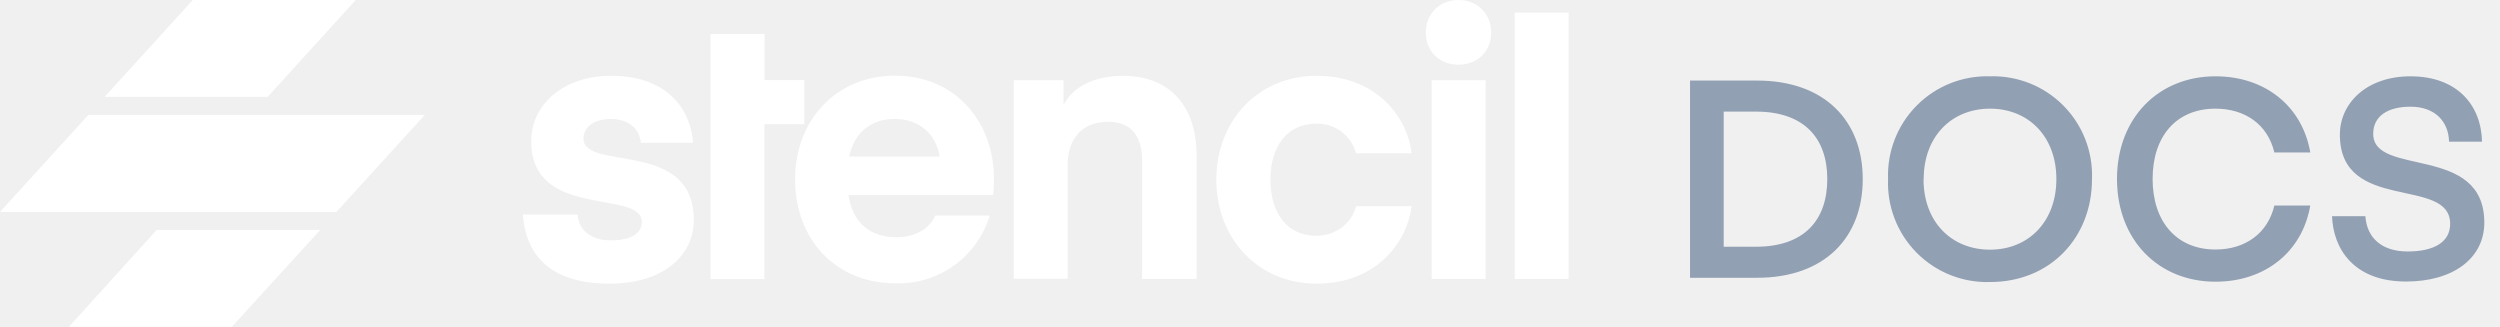
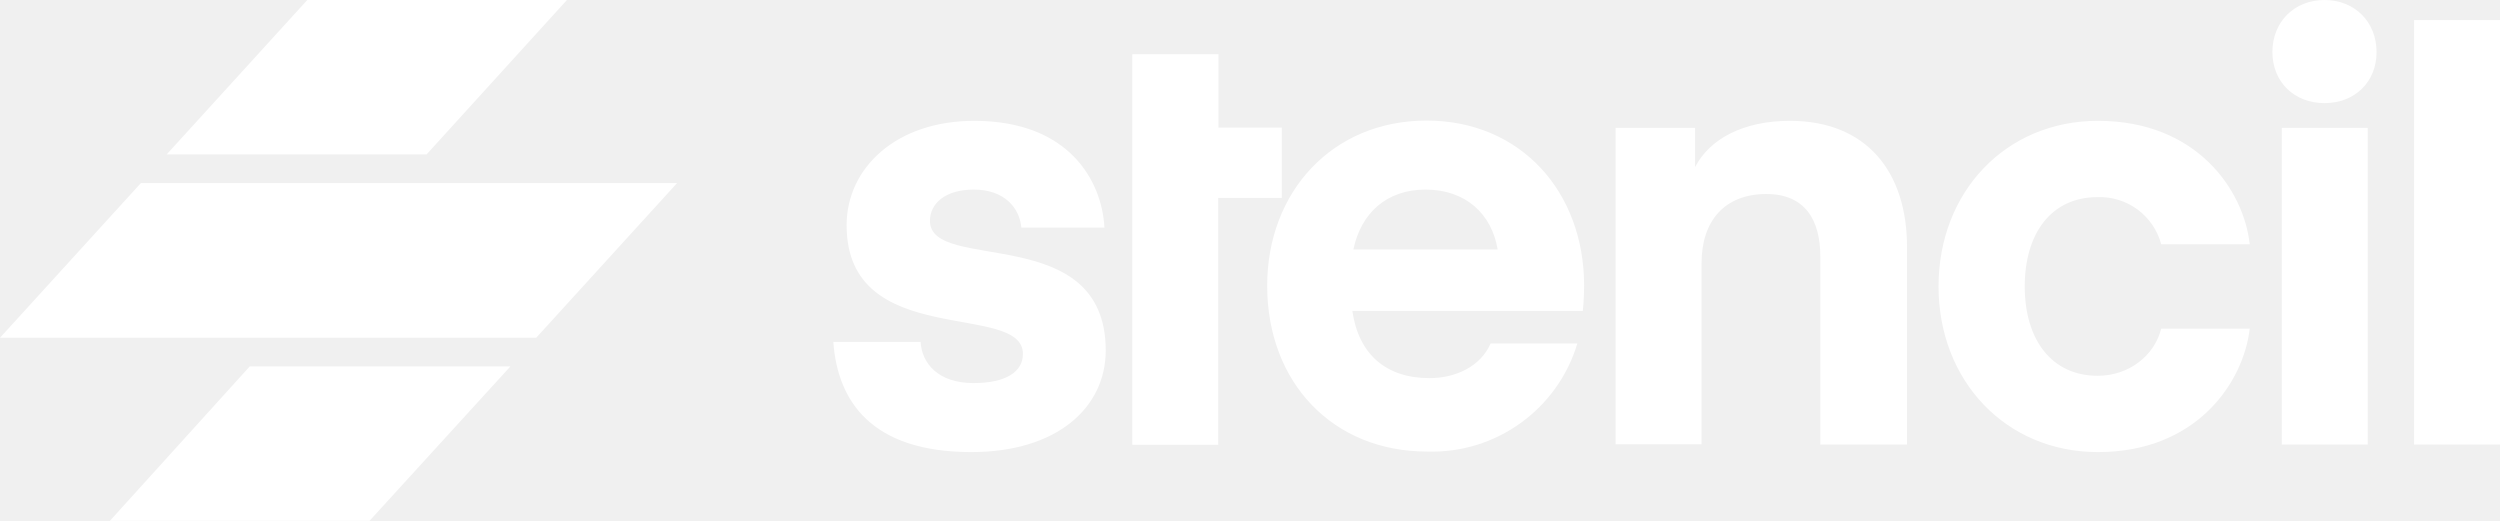
- <svg xmlns="http://www.w3.org/2000/svg" width="153" height="20" fill="none">
-   <path fill="#92A0B3" d="M107.53 17c4.16 0 6.47-2.48 6.47-6.04 0-3.55-2.31-6.03-6.47-6.03h-4.1V17h4.1Zm4.3-6.04c0 2.5-1.4 4.14-4.37 4.14h-1.97V6.83h1.97c2.97 0 4.37 1.64 4.37 4.13Zm5.9 0c0-2.6 1.7-4.31 4.06-4.31 2.36 0 4.06 1.71 4.06 4.31 0 2.6-1.7 4.32-4.06 4.32-2.37 0-4.07-1.71-4.07-4.31Zm-2.18 0a6.06 6.06 0 0 0 6.24 6.3c3.67 0 6.24-2.7 6.24-6.3a6.06 6.06 0 0 0-6.24-6.29 6.06 6.06 0 0 0-6.24 6.3Zm14.01-.01c0 3.72 2.52 6.29 6.03 6.29 3 0 5.3-1.79 5.8-4.66h-2.2c-.4 1.7-1.78 2.69-3.6 2.69-2.4 0-3.85-1.72-3.85-4.32 0-2.6 1.44-4.3 3.85-4.3 1.82 0 3.2.98 3.6 2.68h2.2c-.5-2.87-2.8-4.66-5.8-4.66-3.51 0-6.03 2.57-6.03 6.28Zm17.79 4.44c-1.63 0-2.5-.87-2.59-2.16h-2.04c.07 1.97 1.31 4 4.53 4 2.88 0 4.79-1.42 4.79-3.61 0-4.83-6.8-2.77-6.8-5.43 0-1.07.87-1.66 2.28-1.66 1.54 0 2.34.95 2.36 2.14h2.02c-.05-2.26-1.54-4-4.38-4-2.69 0-4.32 1.65-4.32 3.57 0 4.83 6.75 2.52 6.75 5.46 0 1.09-.95 1.69-2.6 1.69Z" />
+ <svg xmlns="http://www.w3.org/2000/svg" width="96" height="20" fill="none">
  <path fill="#fff" d="M32 13.13h3.35c.05.81.66 1.58 2.03 1.58 1.26 0 1.9-.44 1.9-1.12 0-2.04-6.77-.12-6.77-4.94 0-2.2 1.9-4.01 4.9-4.01 3.65 0 4.91 2.32 5 4.1h-3.19c-.07-.76-.65-1.46-1.83-1.46-1.07 0-1.68.52-1.68 1.2 0 2.03 6.75 0 6.75 4.98 0 2.18-1.86 3.9-5.16 3.9-3.84 0-5.14-1.96-5.3-4.23ZM46.79 4.91V2.08h-3.31v15h3.3V7.6h2.44V4.9H46.8Z" />
  <path fill="#fff" d="M51.93 11.94c.24 1.67 1.3 2.58 2.96 2.58 1 0 1.96-.44 2.35-1.33h3.33a5.83 5.83 0 0 1-5.77 4.15c-3.61 0-6.14-2.64-6.14-6.37 0-3.6 2.5-6.34 6.12-6.34 3.61 0 6.05 2.73 6.05 6.34 0 .53-.05.97-.05.97h-8.85Zm.04-2.36h5.54c-.23-1.37-1.23-2.3-2.77-2.3-1.5 0-2.48.91-2.77 2.3ZM65.1 6.4c.55-1.05 1.82-1.76 3.63-1.76 2.94 0 4.5 1.95 4.5 4.85v7.58H69.9V9.85c0-1.42-.6-2.4-2.07-2.4-1.6 0-2.49 1.03-2.49 2.65v6.96h-3.3V4.91h3.05V6.4ZM80.56 4.64c3.8 0 5.6 2.66 5.83 4.74h-3.4a2.44 2.44 0 0 0-2.45-1.81c-1.76 0-2.79 1.38-2.79 3.43 0 2.04 1.03 3.43 2.8 3.43 1.2 0 2.18-.77 2.44-1.81h3.4c-.24 2.06-2.03 4.74-5.83 4.74-3.54 0-6.12-2.74-6.12-6.36 0-3.63 2.58-6.36 6.12-6.36ZM87.26 2c0-1.16.84-2 2-2 1.16 0 2 .84 2 2 0 1.15-.84 1.96-2 1.96-1.15 0-2-.8-2-1.97Zm.36 2.91h3.3v12.16h-3.3V4.91ZM92.7 17.07V.77H96v16.3h-3.3ZM9.59 14.07H19.6L14.19 20H4.22l5.37-5.93ZM26 7.03H5.41L0 12.97h20.59L26 7.03ZM11.8 0h9.97l-5.39 5.93H6.4L11.8 0Z" />
</svg>
